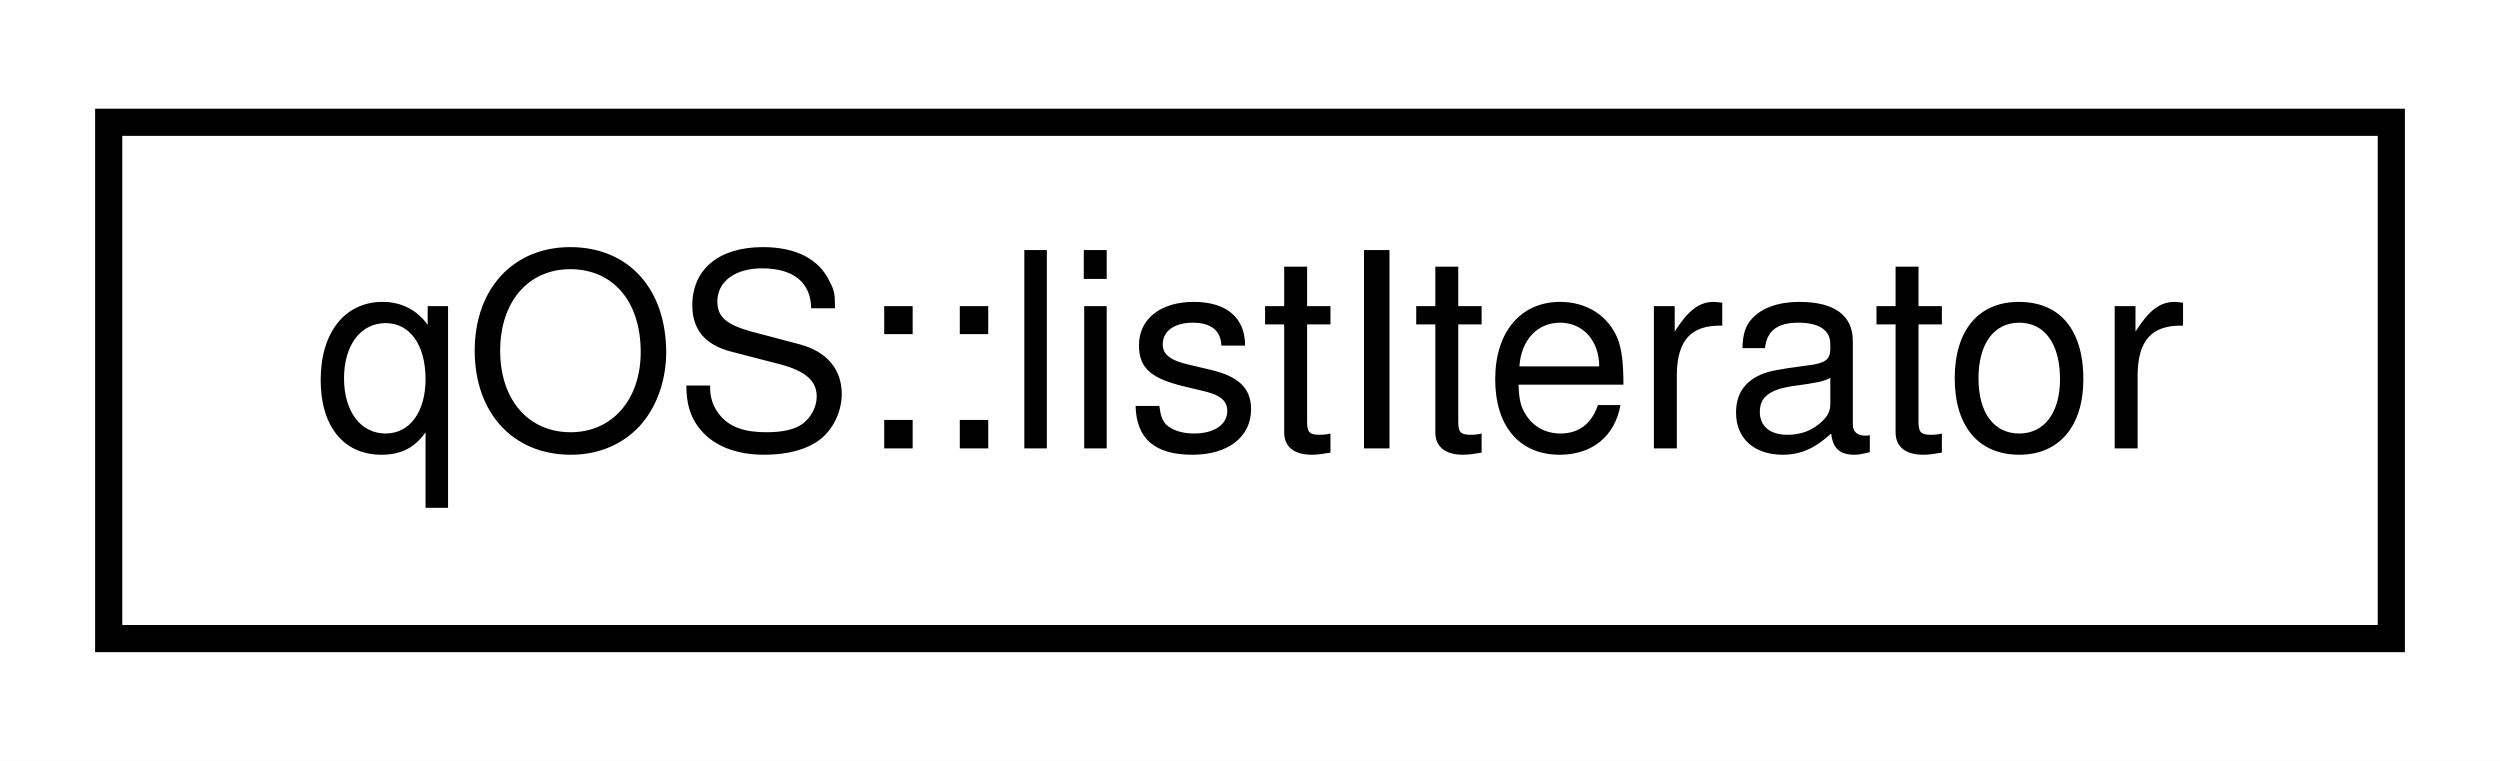
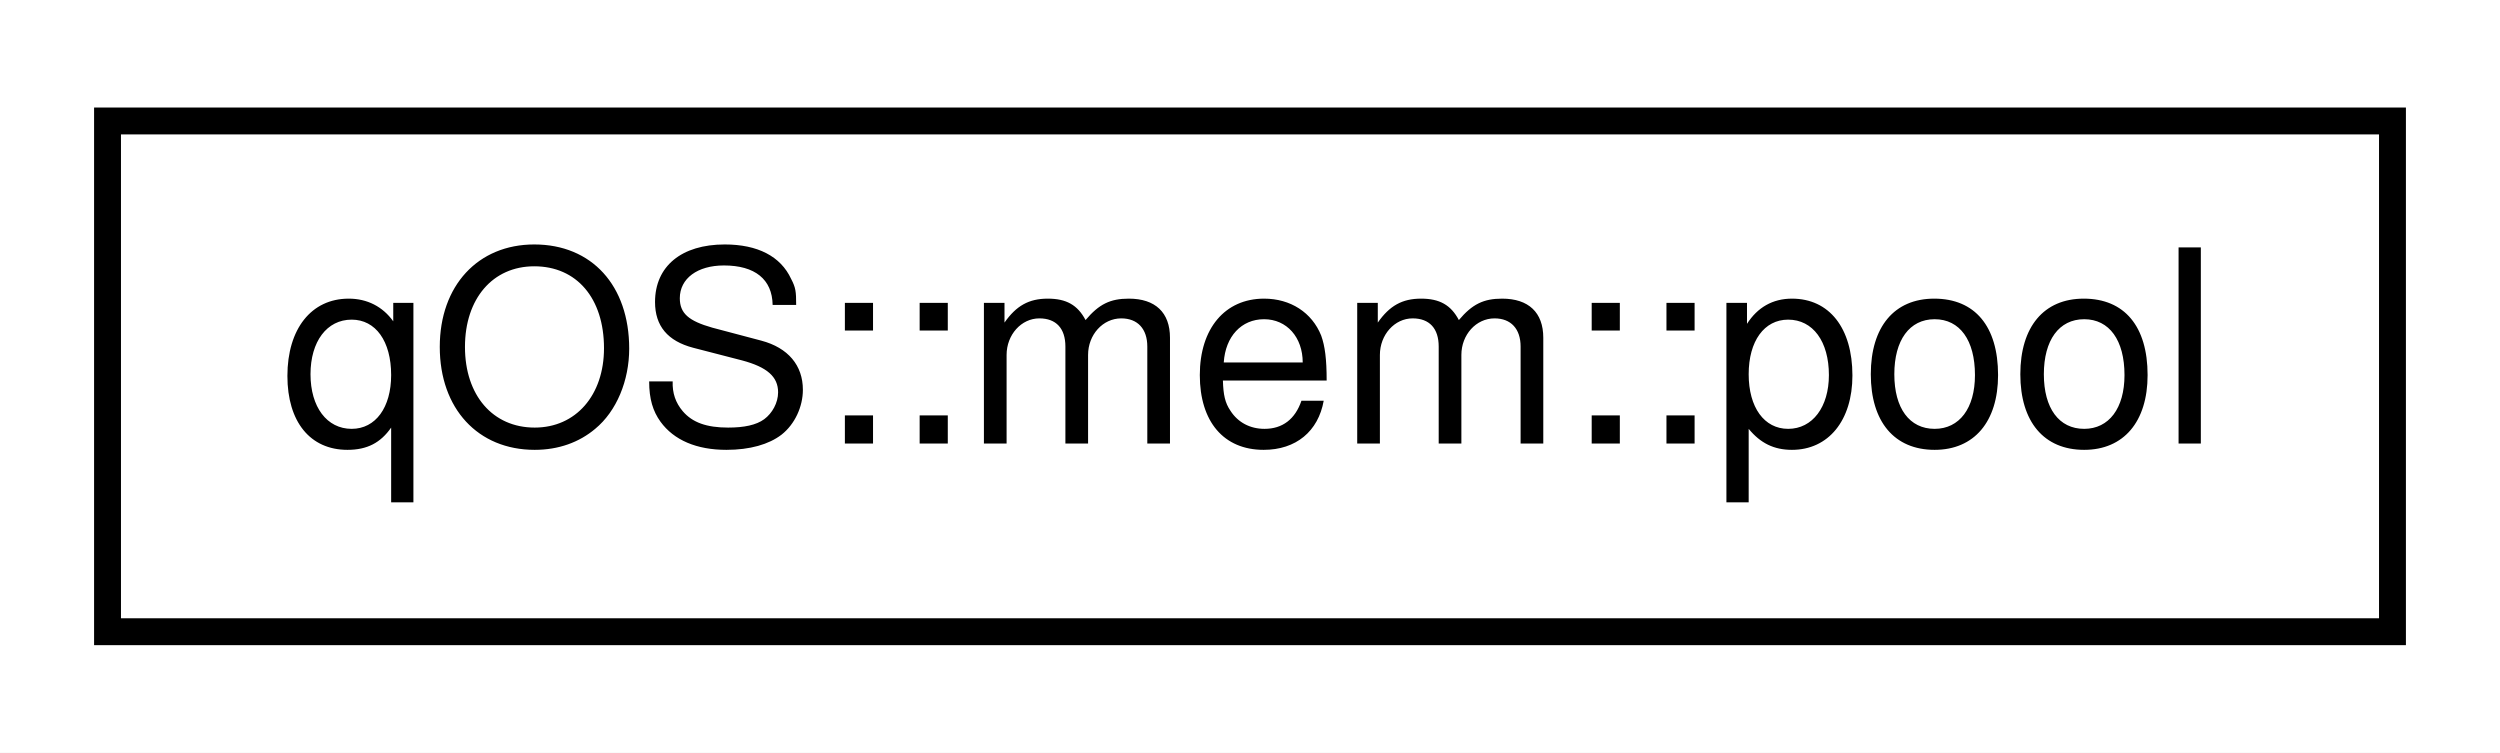
- <svg xmlns="http://www.w3.org/2000/svg" xmlns:xlink="http://www.w3.org/1999/xlink" width="92pt" height="28pt" viewBox="0.00 0.00 92.00 28.00">
+ <svg xmlns="http://www.w3.org/2000/svg" xmlns:xlink="http://www.w3.org/1999/xlink" width="93pt" height="28pt" viewBox="0.00 0.00 93.00 28.00">
  <g id="graph0" class="graph" transform="scale(1 1) rotate(0) translate(4 24)">
-     <polygon fill="white" stroke="transparent" points="-4,4 -4,-24 88,-24 88,4 -4,4" />
+     <polygon fill="white" stroke="transparent" points="-4,4 -4,-24 89,-24 89,4 -4,4" />
    <g id="node1" class="node">
      <g id="a_node1">
-         <a xlink:href="classq_o_s_1_1list_iterator.html" target="_top" xlink:title=" ">
-           <polygon fill="white" stroke="black" points="0,-0.5 0,-19.5 84,-19.5 84,-0.5 0,-0.5" />
-           <text text-anchor="middle" x="42" y="-7.5" font-family="Helvetica,sans-Serif" font-size="10.00">qOS::listIterator</text>
+         <a xlink:href="classq_o_s_1_1mem_1_1pool.html" target="_top" xlink:title="A Memory Pool object.">
+           <polygon fill="white" stroke="black" points="0,-0.5 0,-19.5 85,-19.5 85,-0.5 0,-0.5" />
+           <text text-anchor="middle" x="42.5" y="-7.5" font-family="Helvetica,sans-Serif" font-size="10.00">qOS::mem::pool</text>
        </a>
      </g>
    </g>
  </g>
</svg>
